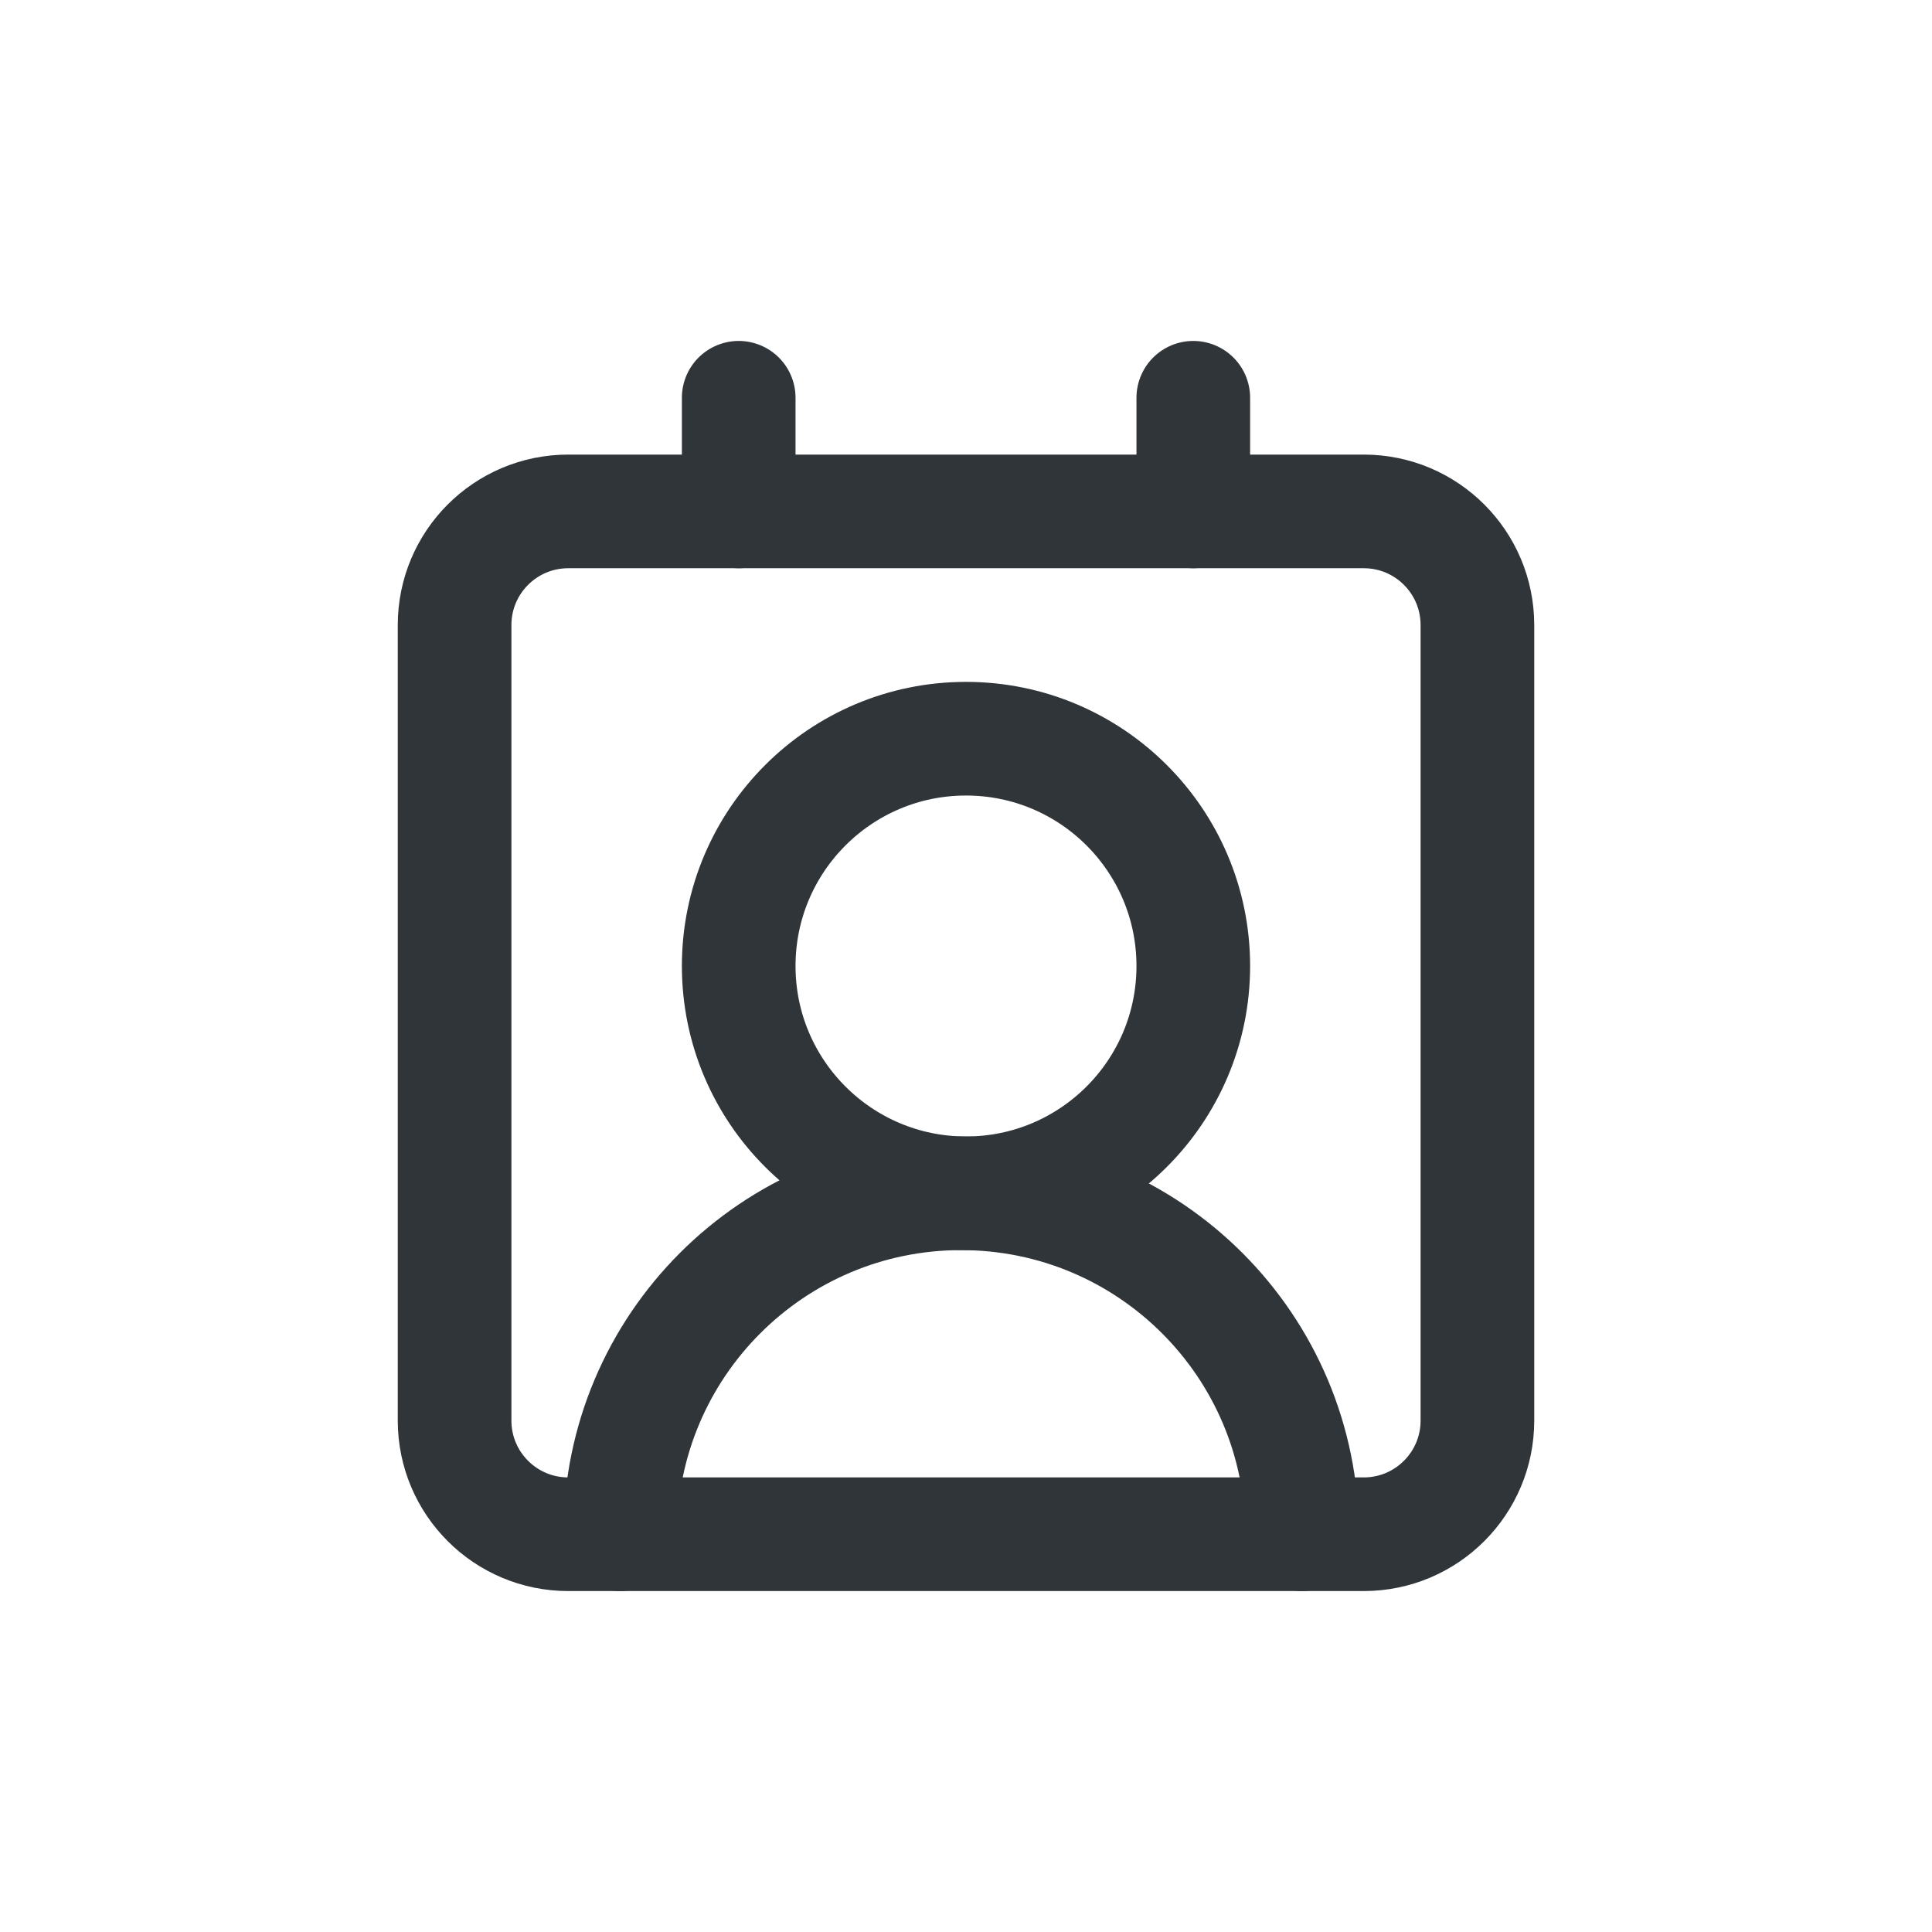
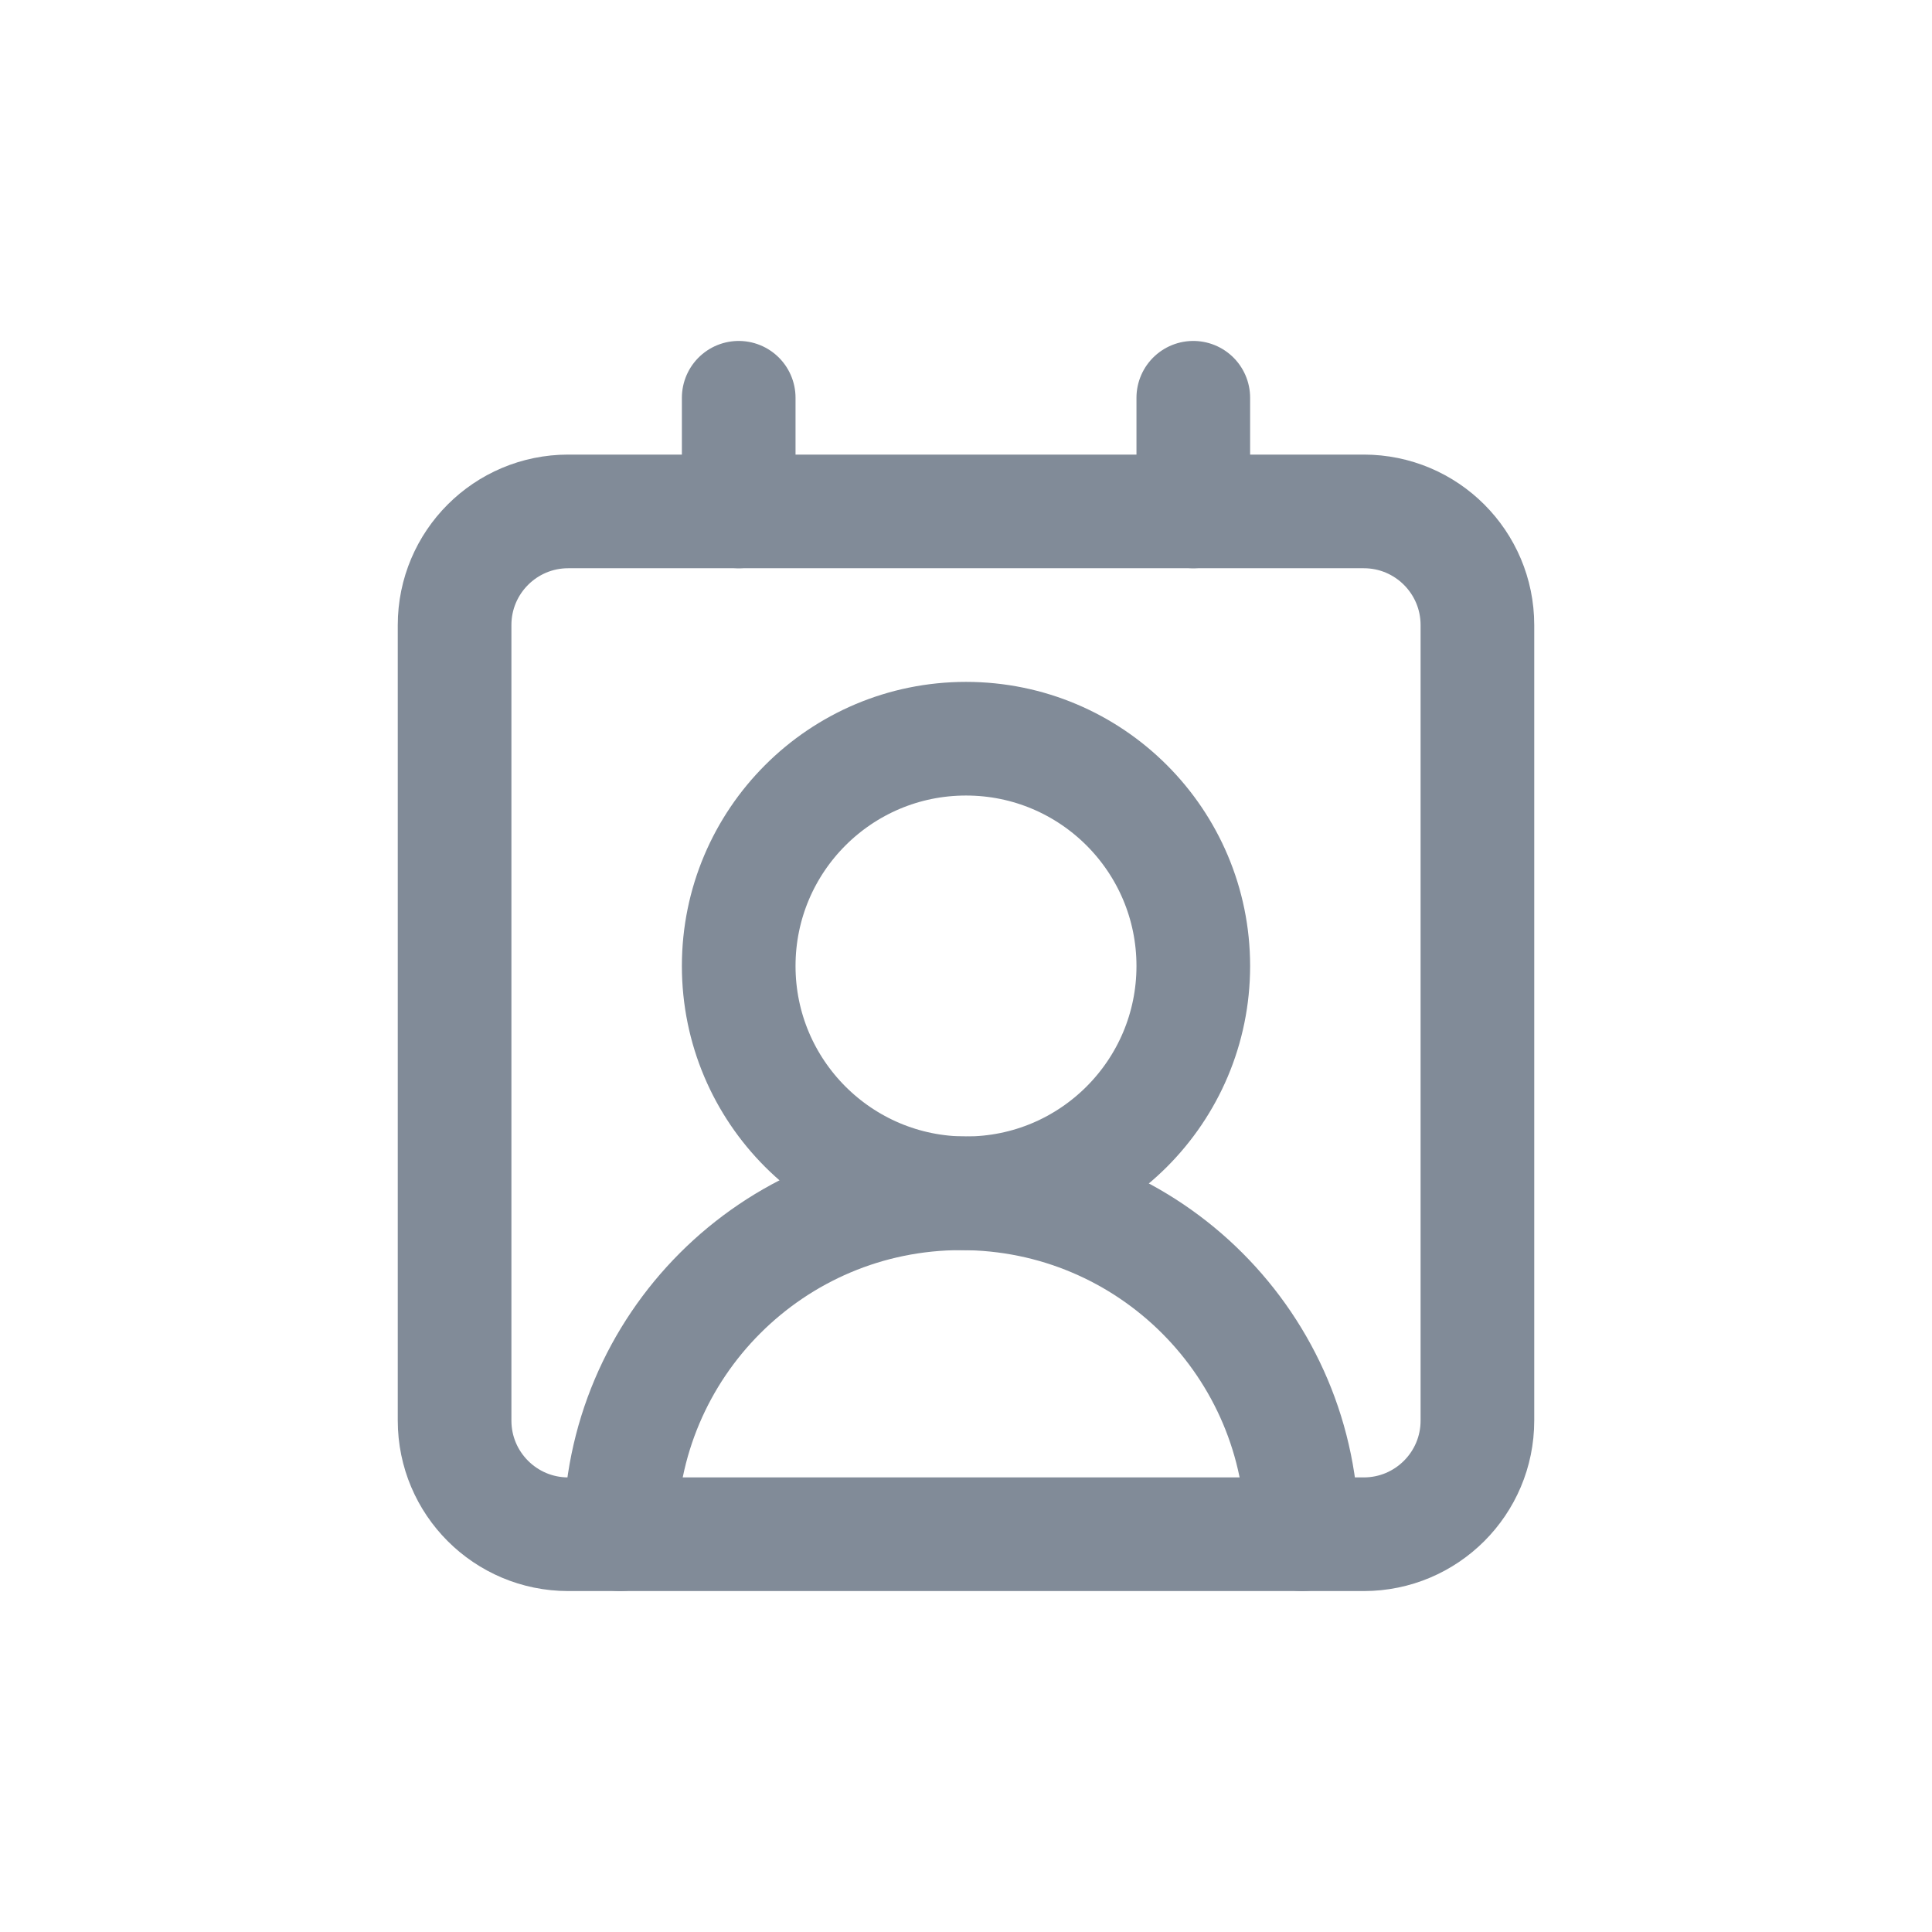
- <svg xmlns="http://www.w3.org/2000/svg" width="34" height="34" viewBox="-5 -5 34 34" fill="none" stroke="#30353a" stroke-width="2" stroke-linecap="round" stroke-linejoin="round">
+ <svg xmlns="http://www.w3.org/2000/svg" width="34" height="34" viewBox="-5 -5 34 34" fill="none" stroke="#818b98" stroke-width="2" stroke-linecap="round" stroke-linejoin="round">
  <path d="M16 2v2" />
  <path d="M17.915 22a6 6 0 0 0-12 0" />
  <path d="M8 2v2" />
  <circle cx="12" cy="12" r="4" />
  <rect x="3" y="4" width="18" height="18" rx="2" />
</svg>
